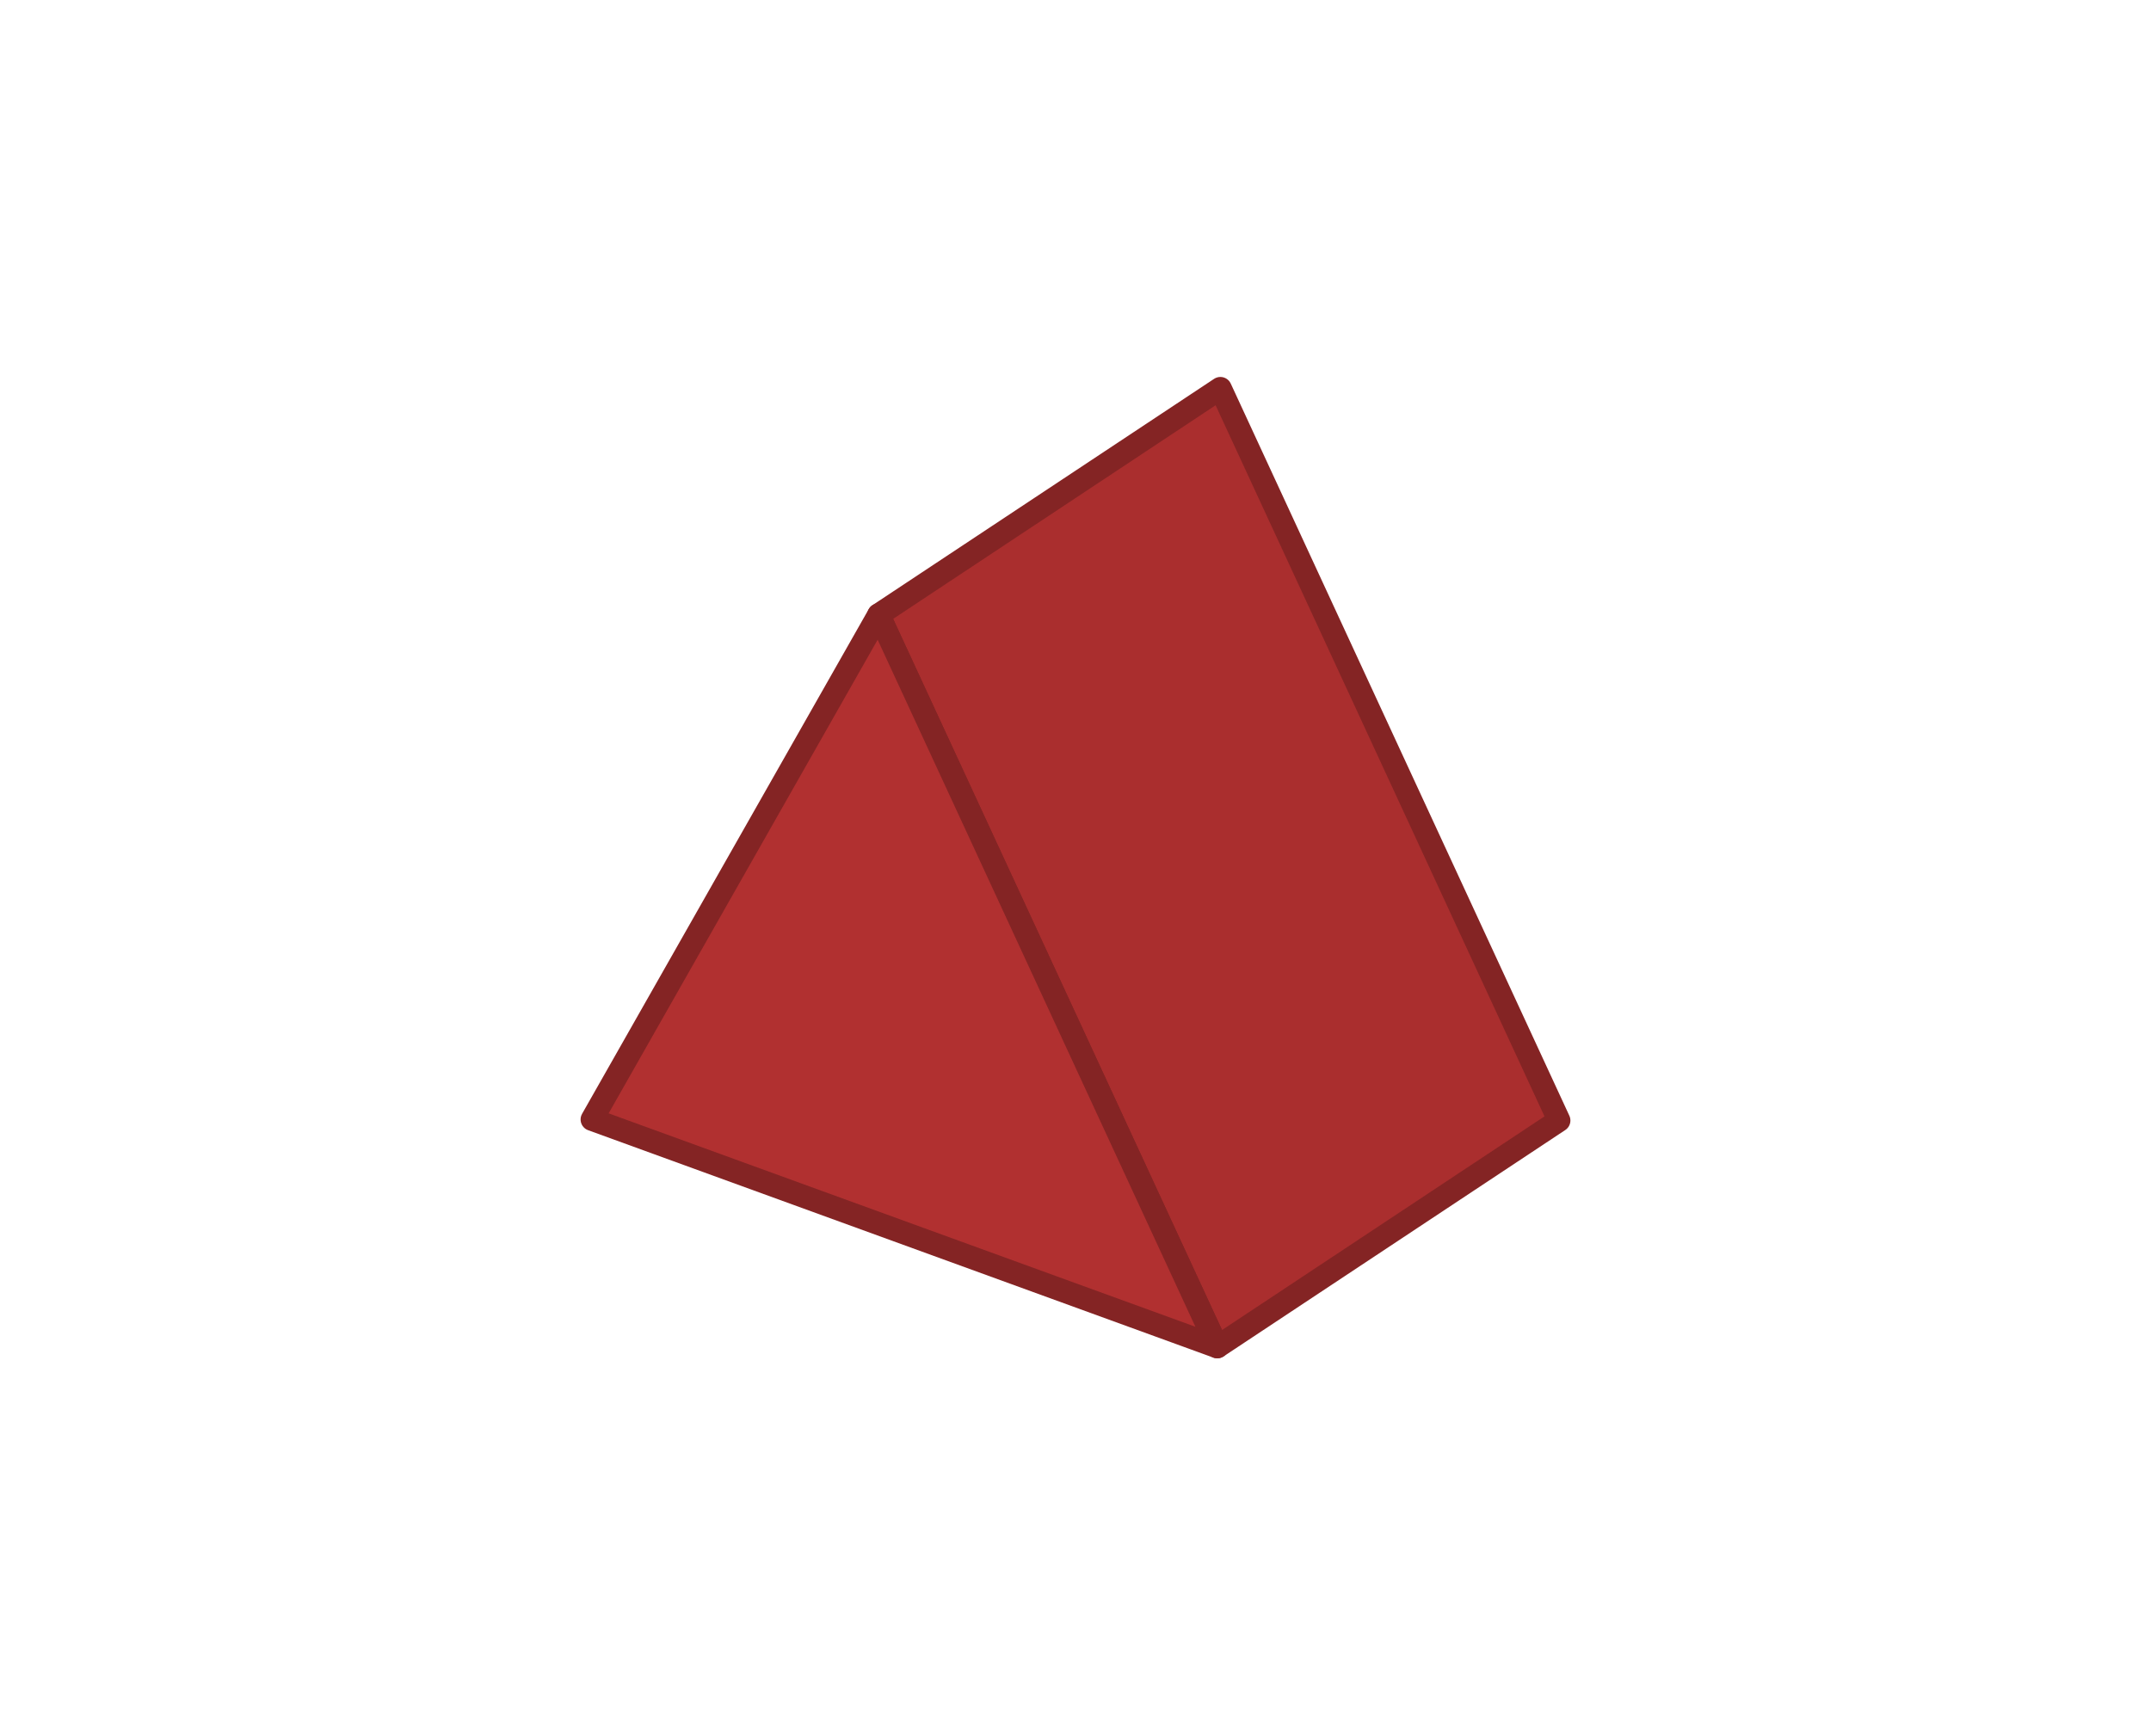
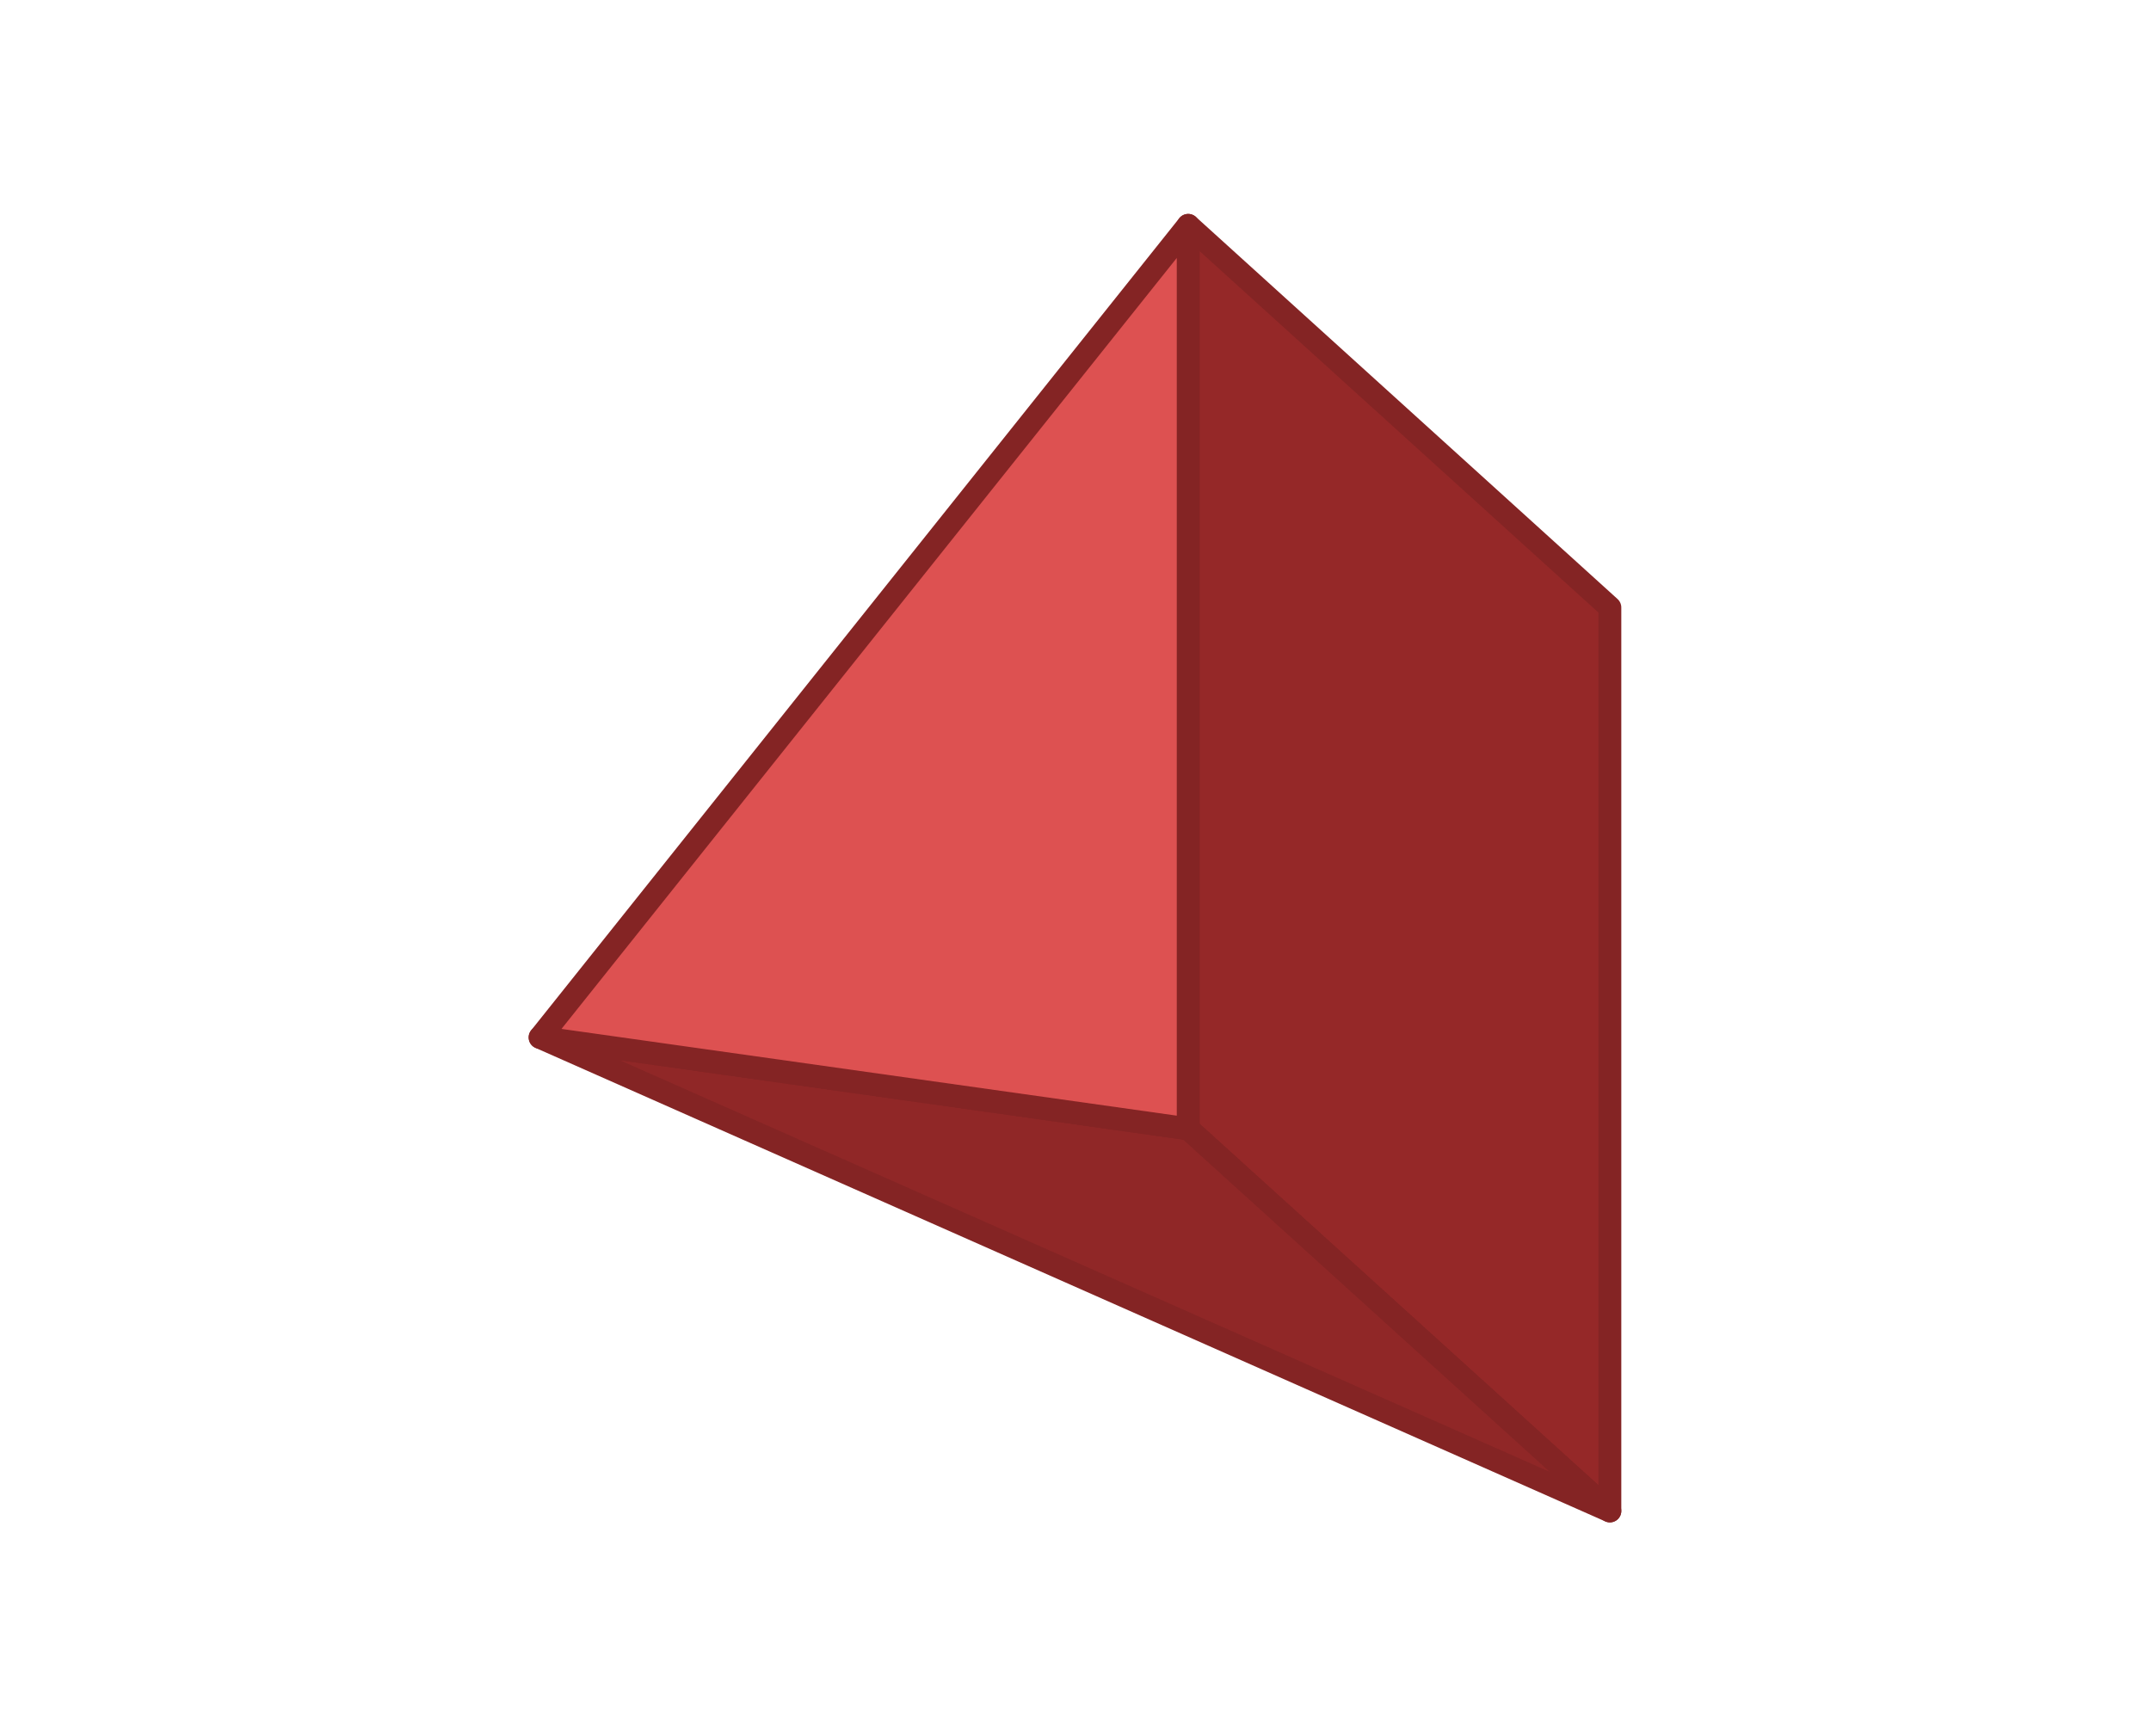
- <svg xmlns="http://www.w3.org/2000/svg" viewBox="-169.0 -123.9 207.1 167.1" role="img">
-   <path d="M-51.8 5.8 L-84.4 -64.7 L-51.5 -86.5 L-18.9 -16.0Z" fill="#AA2E2E" stroke="#842424" stroke-width="2.2" stroke-linejoin="round" />
-   <path d="M-51.8 5.8 L-112.0 -16.1 L-84.4 -64.7Z" fill="#B13030" stroke="#842424" stroke-width="2.2" stroke-linejoin="round" />
+ <svg xmlns="http://www.w3.org/2000/svg" viewBox="-134.7 -127.1 207.1 167.1" role="img">
+   <path d="M-20.3 -18.4 L-20.3 -105.4 L20.3 -68.6 L20.3 18.4Z" fill="#952828" stroke="#842424" stroke-width="2.2" stroke-linejoin="round" />
+   <path d="M20.3 18.4 L-82.7 -27.2 L-20.3 -18.4Z" fill="#902727" stroke="#842424" stroke-width="2.2" stroke-linejoin="round" />
+   <path d="M-20.3 -18.4 L-82.7 -27.2 L-20.3 -105.4Z" fill="#DD5151" stroke="#842424" stroke-width="2.2" stroke-linejoin="round" />
</svg>
